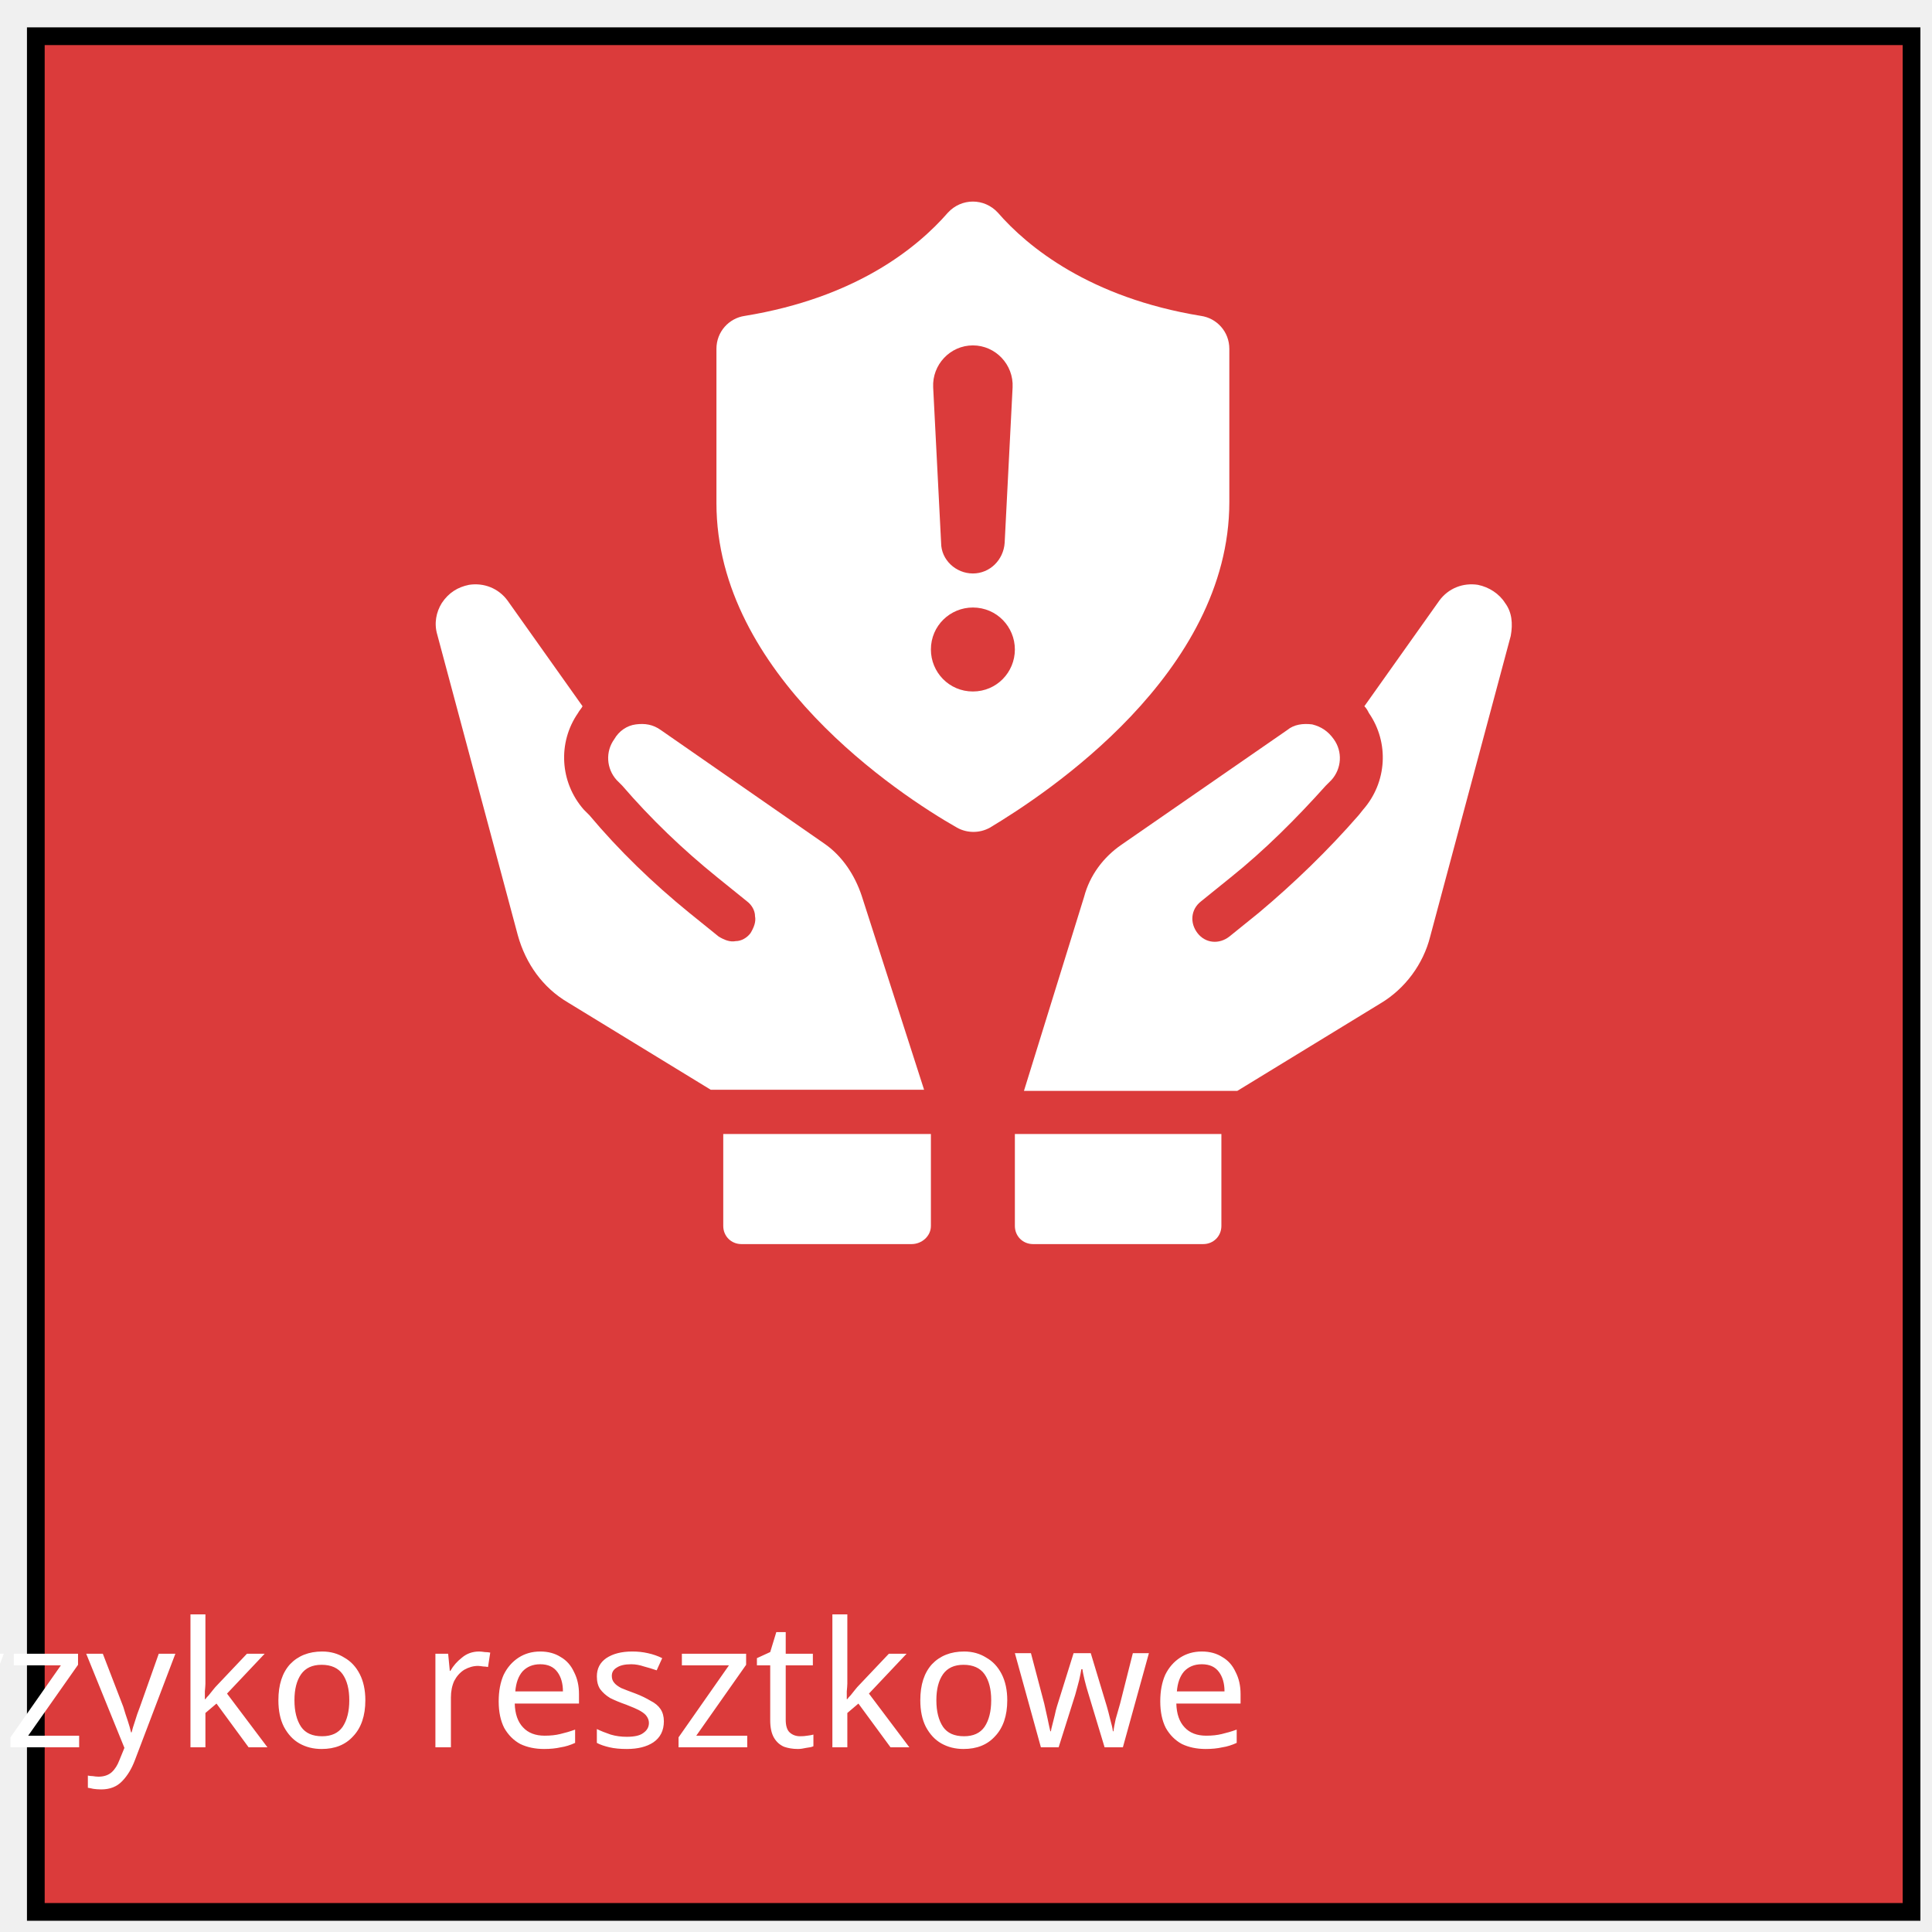
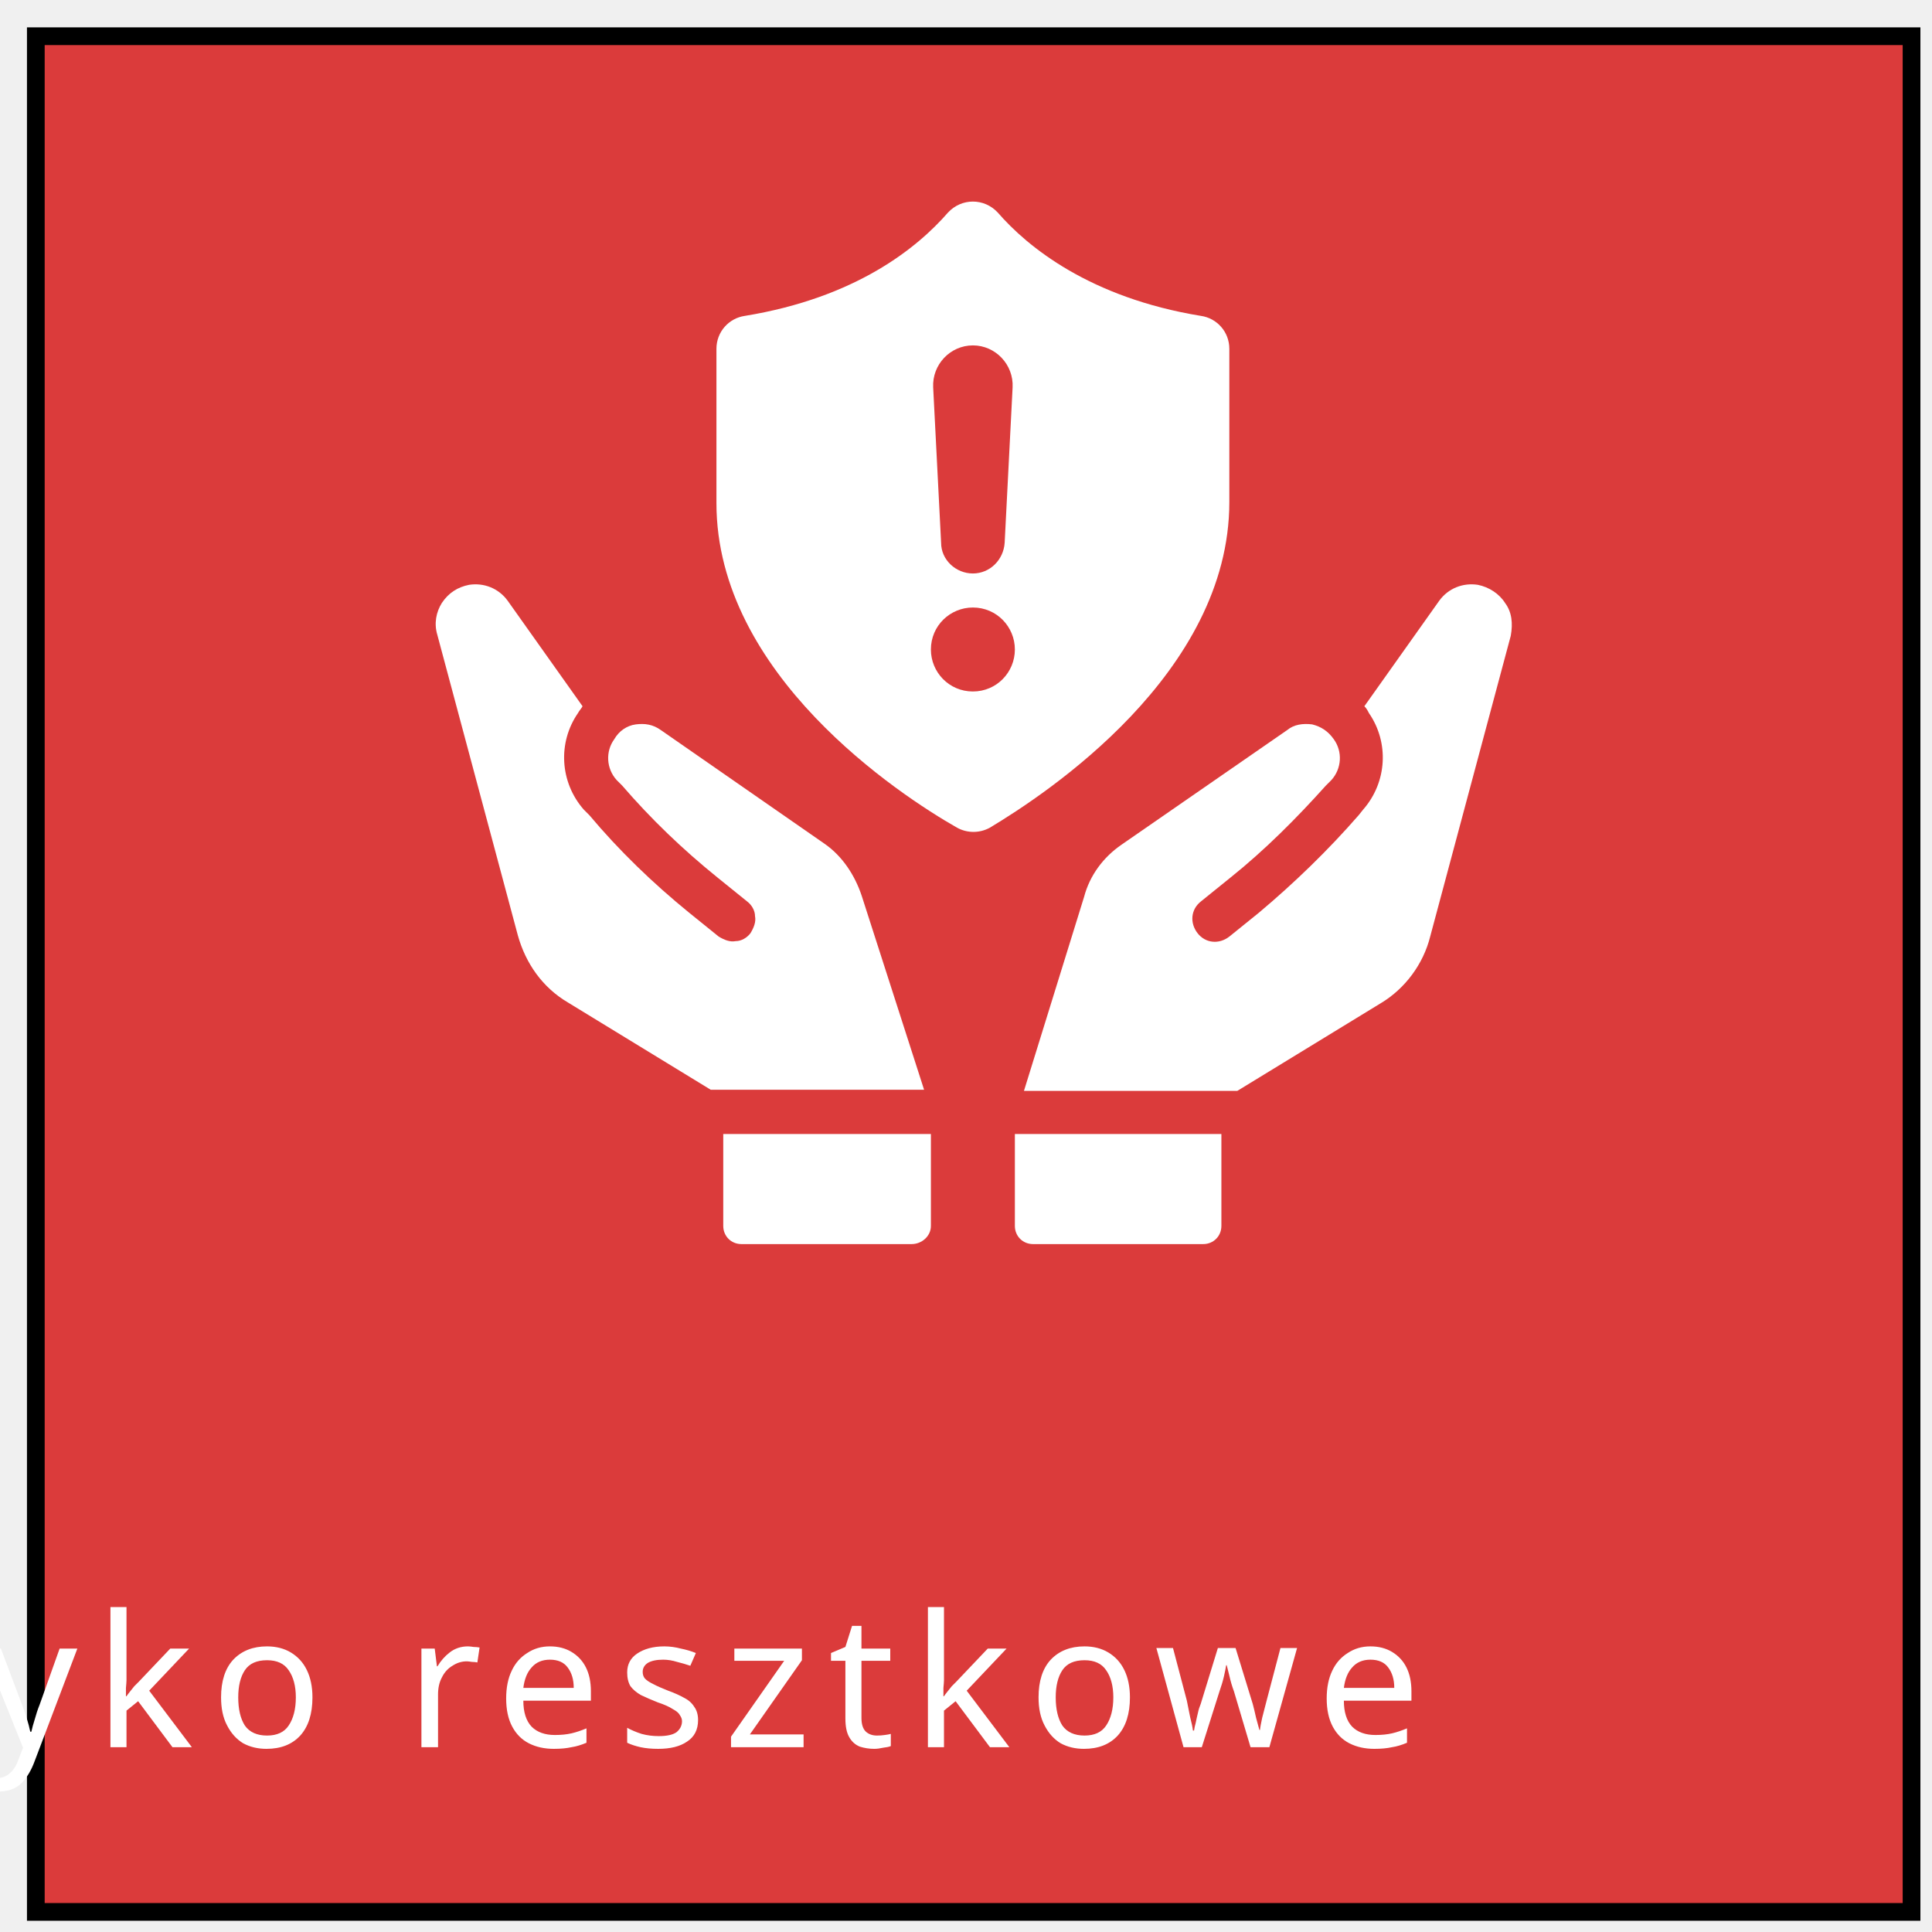
<svg xmlns="http://www.w3.org/2000/svg" id="SVGRoot" width="206px" height="206px" version="1.1" viewBox="0 0 206 206">
  <g transform="matrix(3.7795 0 0 3.7795 -1795.2 2502.6)">
    <flowRoot fill="black" font-family="sans-serif" font-size="40px" letter-spacing="0px" word-spacing="0px" style="line-height:1.25" xml:space="preserve">
      <flowRegion>
        <rect x="-392.69" y="-63.57" width="758.02" height="397.52" />
      </flowRegion>
      <flowPara />
    </flowRoot>
    <flowRoot fill="black" font-family="sans-serif" font-size="40px" letter-spacing="0px" word-spacing="0px" style="line-height:1.25" xml:space="preserve">
      <flowRegion>
        <rect x="-251.87" y="-84.492" width="624.44" height="455.45" />
      </flowRegion>
      <flowPara />
    </flowRoot>
    <flowRoot fill="black" font-family="sans-serif" font-size="40px" letter-spacing="0px" word-spacing="0px" style="line-height:1.25" xml:space="preserve">
      <flowRegion>
        <rect x="-202.78" y="-50.695" width="473.96" height="281.64" />
      </flowRegion>
      <flowPara />
    </flowRoot>
    <flowRoot fill="black" font-family="sans-serif" font-size="40px" letter-spacing="0px" word-spacing="0px" style="line-height:1.25" xml:space="preserve">
      <flowRegion>
        <rect x="-86.906" y="-78.859" width="516.61" height="410.39" />
      </flowRegion>
      <flowPara />
    </flowRoot>
    <flowRoot fill="black" font-family="sans-serif" font-size="40px" letter-spacing="0px" word-spacing="0px" style="line-height:1.25" xml:space="preserve">
      <flowRegion>
        <rect x="-81.273" y="-32.188" width="309" height="322.68" />
      </flowRegion>
      <flowPara />
    </flowRoot>
    <flowRoot fill="black" font-family="sans-serif" font-size="40px" letter-spacing="0px" word-spacing="0px" style="line-height:1.25" xml:space="preserve">
      <flowRegion>
        <rect x="-90.93" y="-68.398" width="392.69" height="252.67" />
      </flowRegion>
      <flowPara />
    </flowRoot>
    <g transform="translate(675.17 -.21291)">
      <flowRoot fill="black" font-family="sans-serif" font-size="40px" letter-spacing="0px" word-spacing="0px" style="line-height:1.25" xml:space="preserve">
        <flowRegion>
          <rect x="-100.59" y="-53.109" width="462.7" height="369.35" />
        </flowRegion>
        <flowPara />
      </flowRoot>
      <g transform="translate(57.194 .21291)">
        <flowRoot fill="black" font-family="sans-serif" font-size="40px" letter-spacing="0px" word-spacing="0px" style="line-height:1.25" xml:space="preserve">
          <flowRegion>
            <rect x="-329.12" y="-12.07" width="696.05" height="259.91" />
          </flowRegion>
          <flowPara />
        </flowRoot>
        <g transform="translate(-1495.1 -629.38)">
          <flowRoot fill="black" font-family="sans-serif" font-size="40px" letter-spacing="0px" word-spacing="0px" style="line-height:1.25" xml:space="preserve">
            <flowRegion>
              <rect x="-306.59" y="-111.05" width="206" height="51.5" />
            </flowRegion>
            <flowPara />
          </flowRoot>
          <g transform="translate(174.63 .21291)">
            <g transform="translate(345.33 -.21291)">
              <rect x="718.77" y="-31.75" width="52.917" height="52.917" fill="#db3b3b" stroke="#000" stroke-linecap="round" stroke-width=".5" style="paint-order:fill markers stroke" />
              <text x="745.031" y="16.521" fill="#ffffff" font-family="sans-serif" font-size="6.35px" letter-spacing="0px" stroke-width=".265" word-spacing="0px" style="line-height:1.25" xml:space="preserve">
-                 <tspan x="745.031" y="16.521" fill="#ffffff" font-family="sans-serif" font-size="4.939px" stroke-width=".265" text-align="center" text-anchor="middle">Ryzyko resztkowe</tspan>
+                 <tspan x="745.031" y="16.521" fill="#ffffff" font-family="sans-serif" class="svgT" letter-spacing=".5px" font-size="5.2px" stroke-width=".265" text-align="center" text-anchor="middle">Ryzyko resztkowe</tspan>
              </text>
              <g transform="matrix(.32012 0 0 .32012 729.2 -28.373)" fill="#fff">
                <g fill="#fff">
                  <path d="m53.7 94.3c0 .9.7 1.6 1.6 1.6h15c.9 0 1.6-.7 1.6-1.6v-8.1h-18.2z" />
                  <path d="m96.9 39.4c-.5-.8-1.4-1.4-2.4-1.6-1.3-.2-2.6.3-3.4 1.4l-6.6 9.3c.2.2.3.4.4.6 1.8 2.6 1.6 6.1-.5 8.5l-.4.5c-2.7 3.1-5.7 6-8.8 8.6l-2.6 2.1c-.9.7-2.1.6-2.8-.3s-.6-2.1.3-2.8l2.6-2.1c3-2.4 5.8-5.2 8.4-8.1l.5-.5c.9-1 1-2.5.2-3.6-.5-.7-1.1-1.1-1.9-1.3-.8-.1-1.6 0-2.2.5l-14.6 10.1c-1.6 1.1-2.8 2.7-3.3 4.6l-5.3 17.1h18.8l12.6-7.7c2.2-1.3 3.8-3.5 4.4-5.9l7.1-26.5c.2-1.1.1-2.1-.5-2.9z" />
                  <path d="m40.2 65.2c-.6-1.8-1.7-3.5-3.3-4.6l-14.4-10c-.7-.5-1.4-.6-2.2-.5s-1.5.6-1.9 1.3c-.8 1.1-.7 2.6.2 3.6l.5.5c2.5 2.9 5.3 5.6 8.4 8.1l2.6 2.1c.4.3.7.8.7 1.3.1.5-.1 1-.4 1.5-.3.4-.8.7-1.3.7-.5.1-1-.1-1.5-.4l-2.6-2.1c-3.2-2.6-6.2-5.5-8.8-8.6l-.5-.5c-2.1-2.4-2.3-5.9-.5-8.5.1-.2.3-.4.4-.6l-6.6-9.3c-.8-1.1-2.1-1.6-3.4-1.4-1 .2-1.8.7-2.4 1.6-.5.8-.7 1.8-.4 2.8l7.1 26.5c.7 2.5 2.2 4.6 4.4 5.9l12.6 7.7h18.8z" />
                  <path d="m28 94.3c0 .9.7 1.6 1.6 1.6h15c.9 0 1.7-.7 1.7-1.6v-8.1h-18.3z" />
                  <path d="m72.6 30.5v-13.5c0-1.5-1.1-2.7-2.5-2.9-9.8-1.6-15.3-6.1-17.9-9.1-1.2-1.3-3.2-1.3-4.4 0-2.7 3.1-8.1 7.5-17.9 9.1-1.4.2-2.5 1.4-2.5 2.9v13.6c0 15.1 16.1 25.7 21.2 28.6.9.5 2 .5 2.9 0 5-3 21.1-13.6 21.1-28.7zm-22.6-13.8c2 0 3.6 1.7 3.5 3.7l-.7 13.7c-.1 1.5-1.3 2.7-2.8 2.7s-2.8-1.2-2.8-2.7l-.7-13.7c-.1-2 1.5-3.7 3.5-3.7zm0 30.5c-2.1 0-3.7-1.7-3.7-3.7 0-2.1 1.7-3.7 3.7-3.7 2.1 0 3.7 1.7 3.7 3.7s-1.6 3.7-3.7 3.7z" />
                </g>
              </g>
            </g>
          </g>
        </g>
      </g>
    </g>
  </g>
</svg>
